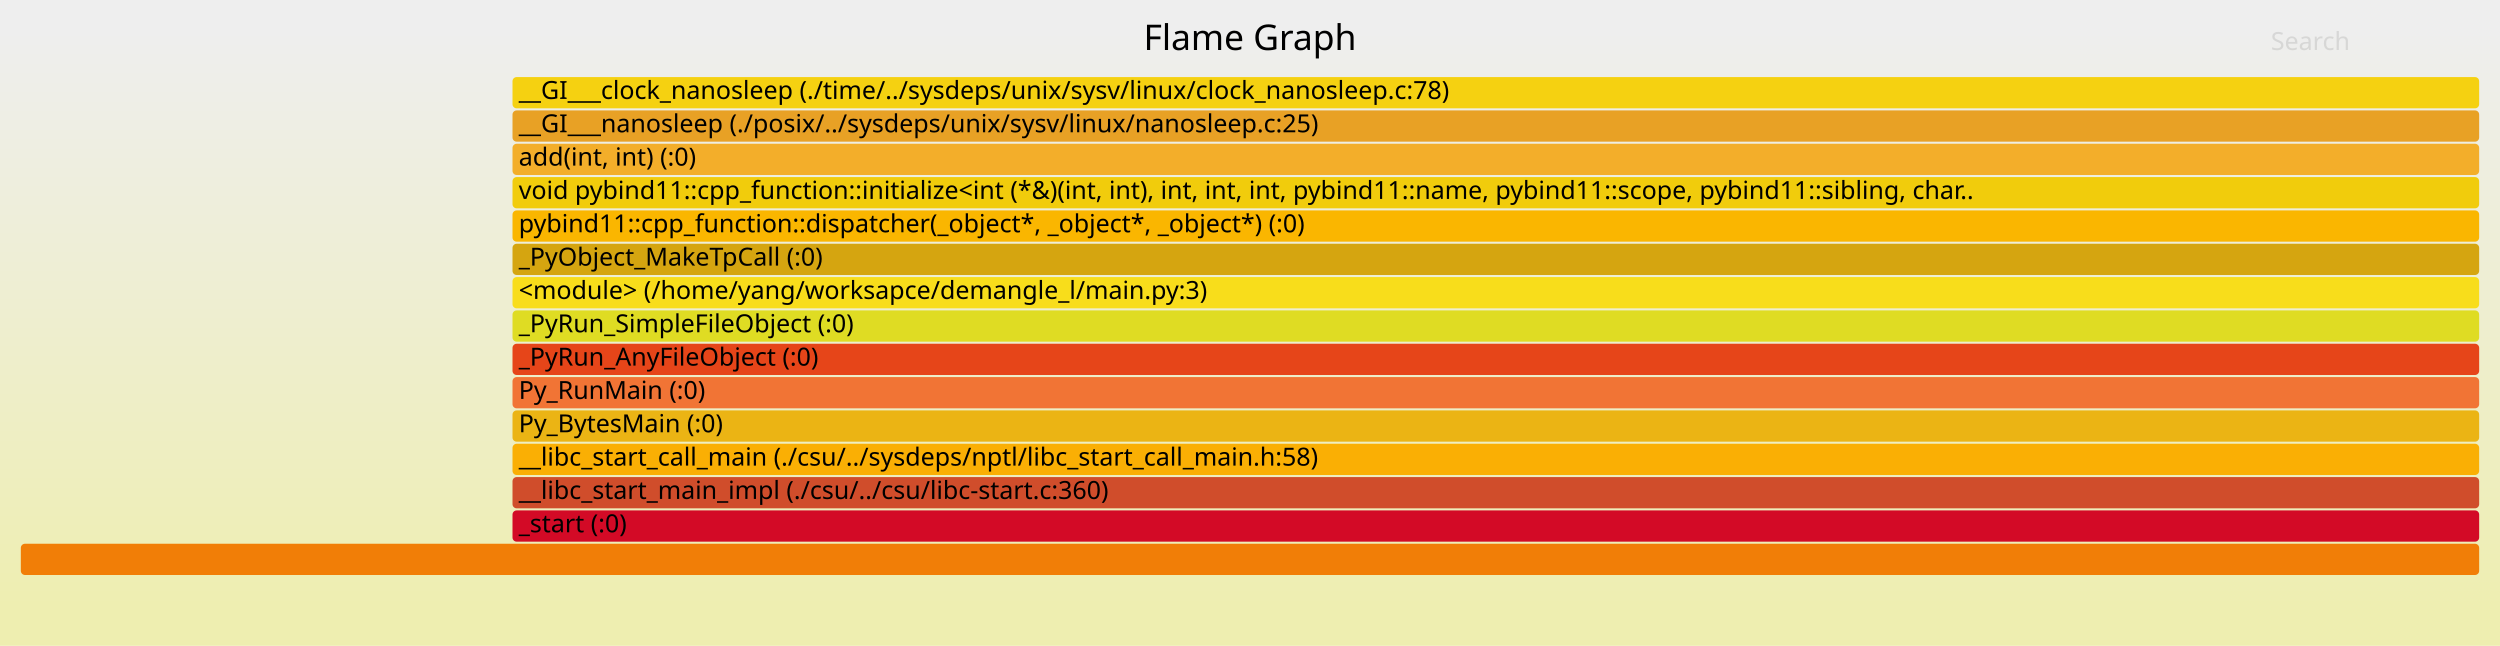
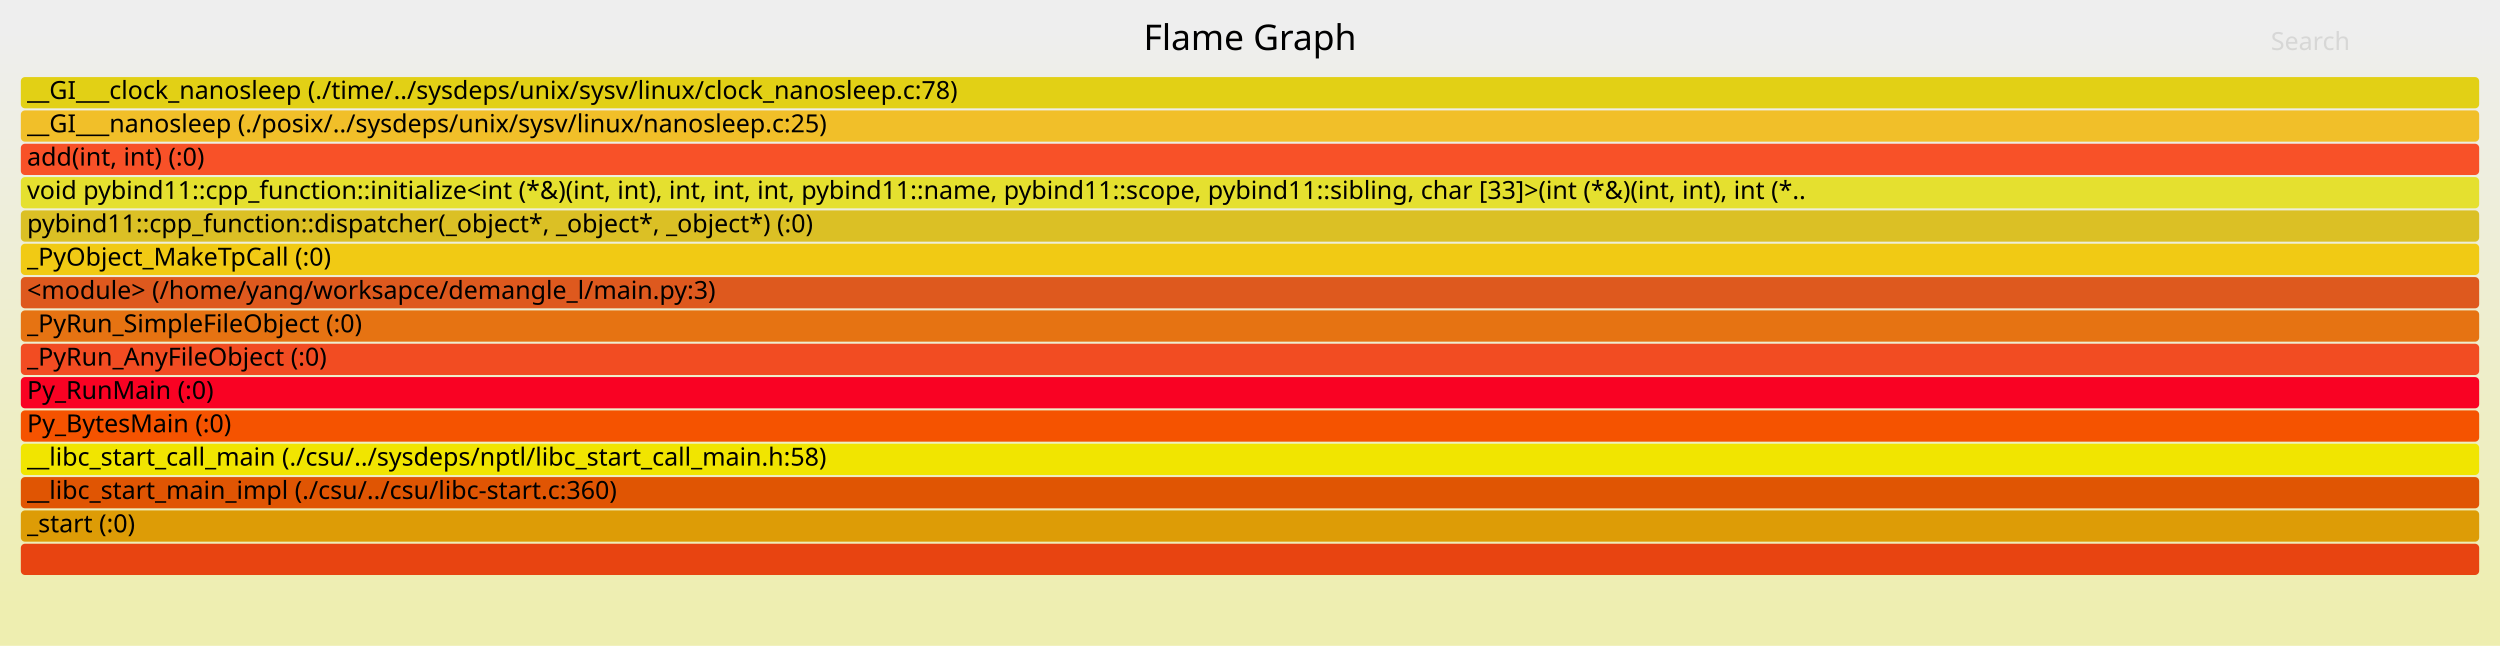
<svg xmlns="http://www.w3.org/2000/svg" version="1.1" width="1200" height="310" viewBox="0 0 1200 310">
  <defs>
    <linearGradient id="background" y1="0" y2="1" x1="0" x2="0">
      <stop stop-color="#eeeeee" offset="5%" />
      <stop stop-color="#eeeeb0" offset="95%" />
    </linearGradient>
  </defs>
  <style type="text/css">
	.func_g:hover { stroke:black; stroke-width:0.5; cursor:pointer; }
</style>
  <rect x="0.0" y="0" width="1200.0" height="310.0" fill="url(#background)" />
  <text text-anchor="middle" x="600.00" y="24" font-size="17" font-family="Verdana" fill="rgb(0,0,0)">Flame Graph</text>
  <text text-anchor="" x="10.00" y="293" font-size="12" font-family="Verdana" fill="rgb(0,0,0)" id="details"> </text>
  <text text-anchor="" x="10.00" y="24" font-size="12" font-family="Verdana" fill="rgb(0,0,0)" id="unzoom" style="opacity:0.0;cursor:pointer">Reset Zoom</text>
  <text text-anchor="" x="1090.00" y="24" font-size="12" font-family="Verdana" fill="rgb(0,0,0)" id="search" style="opacity:0.1;cursor:pointer">Search</text>
  <text text-anchor="" x="1090.00" y="293" font-size="12" font-family="Verdana" fill="rgb(0,0,0)" id="matched"> </text>
  <g class="func_g">
-     <rect x="246.0" y="37" width="944.0" height="15.0" fill="rgb(245,209,17)" rx="2" ry="2" />
-     <text text-anchor="" x="249.00" y="47.5" font-size="12" font-family="Verdana" fill="rgb(0,0,0)">__GI___clock_nanosleep (./time/../sysdeps/unix/sysv/linux/clock_nanosleep.c:78)</text>
+     <rect x="10.0" y="213" width="1180.0" height="15.0" fill="rgb(241,229,0)" rx="2" ry="2" />
+     <text text-anchor="" x="13.00" y="223.5" font-size="12" font-family="Verdana" fill="rgb(0,0,0)">__libc_start_call_main (./csu/../sysdeps/nptl/libc_start_call_main.h:58)</text>
  </g>
  <g class="func_g">
-     <rect x="246.0" y="165" width="944.0" height="15.0" fill="rgb(230,69,25)" rx="2" ry="2" />
-     <text text-anchor="" x="249.00" y="175.5" font-size="12" font-family="Verdana" fill="rgb(0,0,0)">_PyRun_AnyFileObject (:0)</text>
+     <rect x="10.0" y="181" width="1180.0" height="15.0" fill="rgb(249,2,35)" rx="2" ry="2" />
+     <text text-anchor="" x="13.00" y="191.5" font-size="12" font-family="Verdana" fill="rgb(0,0,0)">Py_RunMain (:0)</text>
  </g>
  <g class="func_g">
-     <rect x="246.0" y="117" width="944.0" height="15.0" fill="rgb(213,165,16)" rx="2" ry="2" />
-     <text text-anchor="" x="249.00" y="127.5" font-size="12" font-family="Verdana" fill="rgb(0,0,0)">_PyObject_MakeTpCall (:0)</text>
+     <rect x="10.0" y="133" width="1180.0" height="15.0" fill="rgb(222,89,30)" rx="2" ry="2" />
+     <text text-anchor="" x="13.00" y="143.5" font-size="12" font-family="Verdana" fill="rgb(0,0,0)">&lt;module&gt; (/home/yang/worksapce/demangle_l/main.py:3)</text>
  </g>
  <g class="func_g">
-     <rect x="246.0" y="197" width="944.0" height="15.0" fill="rgb(235,180,20)" rx="2" ry="2" />
-     <text text-anchor="" x="249.00" y="207.5" font-size="12" font-family="Verdana" fill="rgb(0,0,0)">Py_BytesMain (:0)</text>
+     <rect x="10.0" y="197" width="1180.0" height="15.0" fill="rgb(245,83,0)" rx="2" ry="2" />
+     <text text-anchor="" x="13.00" y="207.5" font-size="12" font-family="Verdana" fill="rgb(0,0,0)">Py_BytesMain (:0)</text>
  </g>
  <g class="func_g">
-     <rect x="246.0" y="229" width="944.0" height="15.0" fill="rgb(208,77,43)" rx="2" ry="2" />
-     <text text-anchor="" x="249.00" y="239.5" font-size="12" font-family="Verdana" fill="rgb(0,0,0)">__libc_start_main_impl (./csu/../csu/libc-start.c:360)</text>
+     <rect x="10.0" y="149" width="1180.0" height="15.0" fill="rgb(230,115,18)" rx="2" ry="2" />
+     <text text-anchor="" x="13.00" y="159.5" font-size="12" font-family="Verdana" fill="rgb(0,0,0)">_PyRun_SimpleFileObject (:0)</text>
  </g>
  <g class="func_g">
-     <rect x="246.0" y="69" width="944.0" height="15.0" fill="rgb(243,174,42)" rx="2" ry="2" />
-     <text text-anchor="" x="249.00" y="79.5" font-size="12" font-family="Verdana" fill="rgb(0,0,0)">add(int, int) (:0)</text>
-   </g>
-   <g class="func_g">
-     <rect x="246.0" y="53" width="944.0" height="15.0" fill="rgb(232,161,37)" rx="2" ry="2" />
-     <text text-anchor="" x="249.00" y="63.5" font-size="12" font-family="Verdana" fill="rgb(0,0,0)">__GI___nanosleep (./posix/../sysdeps/unix/sysv/linux/nanosleep.c:25)</text>
-   </g>
-   <g class="func_g">
-     <rect x="246.0" y="181" width="944.0" height="15.0" fill="rgb(241,116,53)" rx="2" ry="2" />
-     <text text-anchor="" x="249.00" y="191.5" font-size="12" font-family="Verdana" fill="rgb(0,0,0)">Py_RunMain (:0)</text>
-   </g>
-   <g class="func_g">
-     <rect x="246.0" y="149" width="944.0" height="15.0" fill="rgb(223,220,35)" rx="2" ry="2" />
-     <text text-anchor="" x="249.00" y="159.5" font-size="12" font-family="Verdana" fill="rgb(0,0,0)">_PyRun_SimpleFileObject (:0)</text>
-   </g>
-   <g class="func_g">
-     <rect x="246.0" y="101" width="944.0" height="15.0" fill="rgb(250,182,0)" rx="2" ry="2" />
-     <text text-anchor="" x="249.00" y="111.5" font-size="12" font-family="Verdana" fill="rgb(0,0,0)">pybind11::cpp_function::dispatcher(_object*, _object*, _object*) (:0)</text>
-   </g>
-   <g class="func_g">
-     <rect x="246.0" y="245" width="944.0" height="15.0" fill="rgb(211,10,38)" rx="2" ry="2" />
-     <text text-anchor="" x="249.00" y="255.5" font-size="12" font-family="Verdana" fill="rgb(0,0,0)">_start (:0)</text>
-   </g>
-   <g class="func_g">
-     <rect x="246.0" y="213" width="944.0" height="15.0" fill="rgb(250,175,4)" rx="2" ry="2" />
-     <text text-anchor="" x="249.00" y="223.5" font-size="12" font-family="Verdana" fill="rgb(0,0,0)">__libc_start_call_main (./csu/../sysdeps/nptl/libc_start_call_main.h:58)</text>
-   </g>
-   <g class="func_g">
-     <rect x="246.0" y="133" width="944.0" height="15.0" fill="rgb(248,221,27)" rx="2" ry="2" />
-     <text text-anchor="" x="249.00" y="143.5" font-size="12" font-family="Verdana" fill="rgb(0,0,0)">&lt;module&gt; (/home/yang/worksapce/demangle_l/main.py:3)</text>
-   </g>
-   <g class="func_g">
-     <rect x="10.0" y="261" width="1180.0" height="15.0" fill="rgb(241,126,7)" rx="2" ry="2" />
+     <rect x="10.0" y="261" width="1180.0" height="15.0" fill="rgb(232,68,17)" rx="2" ry="2" />
    <text text-anchor="" x="13.00" y="271.5" font-size="12" font-family="Verdana" fill="rgb(0,0,0)" />
  </g>
  <g class="func_g">
-     <rect x="246.0" y="85" width="944.0" height="15.0" fill="rgb(241,204,12)" rx="2" ry="2" />
-     <text text-anchor="" x="249.00" y="95.5" font-size="12" font-family="Verdana" fill="rgb(0,0,0)">void pybind11::cpp_function::initialize&lt;int (*&amp;)(int, int), int, int, int, pybind11::name, pybind11::scope, pybind11::sibling, char..</text>
+     <rect x="10.0" y="117" width="1180.0" height="15.0" fill="rgb(241,202,20)" rx="2" ry="2" />
+     <text text-anchor="" x="13.00" y="127.5" font-size="12" font-family="Verdana" fill="rgb(0,0,0)">_PyObject_MakeTpCall (:0)</text>
+   </g>
+   <g class="func_g">
+     <rect x="10.0" y="37" width="1180.0" height="15.0" fill="rgb(226,208,21)" rx="2" ry="2" />
+     <text text-anchor="" x="13.00" y="47.5" font-size="12" font-family="Verdana" fill="rgb(0,0,0)">__GI___clock_nanosleep (./time/../sysdeps/unix/sysv/linux/clock_nanosleep.c:78)</text>
+   </g>
+   <g class="func_g">
+     <rect x="10.0" y="229" width="1180.0" height="15.0" fill="rgb(224,85,3)" rx="2" ry="2" />
+     <text text-anchor="" x="13.00" y="239.5" font-size="12" font-family="Verdana" fill="rgb(0,0,0)">__libc_start_main_impl (./csu/../csu/libc-start.c:360)</text>
+   </g>
+   <g class="func_g">
+     <rect x="10.0" y="165" width="1180.0" height="15.0" fill="rgb(242,76,34)" rx="2" ry="2" />
+     <text text-anchor="" x="13.00" y="175.5" font-size="12" font-family="Verdana" fill="rgb(0,0,0)">_PyRun_AnyFileObject (:0)</text>
+   </g>
+   <g class="func_g">
+     <rect x="10.0" y="85" width="1180.0" height="15.0" fill="rgb(229,224,47)" rx="2" ry="2" />
+     <text text-anchor="" x="13.00" y="95.5" font-size="12" font-family="Verdana" fill="rgb(0,0,0)">void pybind11::cpp_function::initialize&lt;int (*&amp;)(int, int), int, int, int, pybind11::name, pybind11::scope, pybind11::sibling, char [33]&gt;(int (*&amp;)(int, int), int (*..</text>
+   </g>
+   <g class="func_g">
+     <rect x="10.0" y="245" width="1180.0" height="15.0" fill="rgb(221,156,6)" rx="2" ry="2" />
+     <text text-anchor="" x="13.00" y="255.5" font-size="12" font-family="Verdana" fill="rgb(0,0,0)">_start (:0)</text>
+   </g>
+   <g class="func_g">
+     <rect x="10.0" y="53" width="1180.0" height="15.0" fill="rgb(241,191,41)" rx="2" ry="2" />
+     <text text-anchor="" x="13.00" y="63.5" font-size="12" font-family="Verdana" fill="rgb(0,0,0)">__GI___nanosleep (./posix/../sysdeps/unix/sysv/linux/nanosleep.c:25)</text>
+   </g>
+   <g class="func_g">
+     <rect x="10.0" y="69" width="1180.0" height="15.0" fill="rgb(248,81,40)" rx="2" ry="2" />
+     <text text-anchor="" x="13.00" y="79.5" font-size="12" font-family="Verdana" fill="rgb(0,0,0)">add(int, int) (:0)</text>
+   </g>
+   <g class="func_g">
+     <rect x="10.0" y="101" width="1180.0" height="15.0" fill="rgb(219,192,37)" rx="2" ry="2" />
+     <text text-anchor="" x="13.00" y="111.5" font-size="12" font-family="Verdana" fill="rgb(0,0,0)">pybind11::cpp_function::dispatcher(_object*, _object*, _object*) (:0)</text>
  </g>
</svg>
